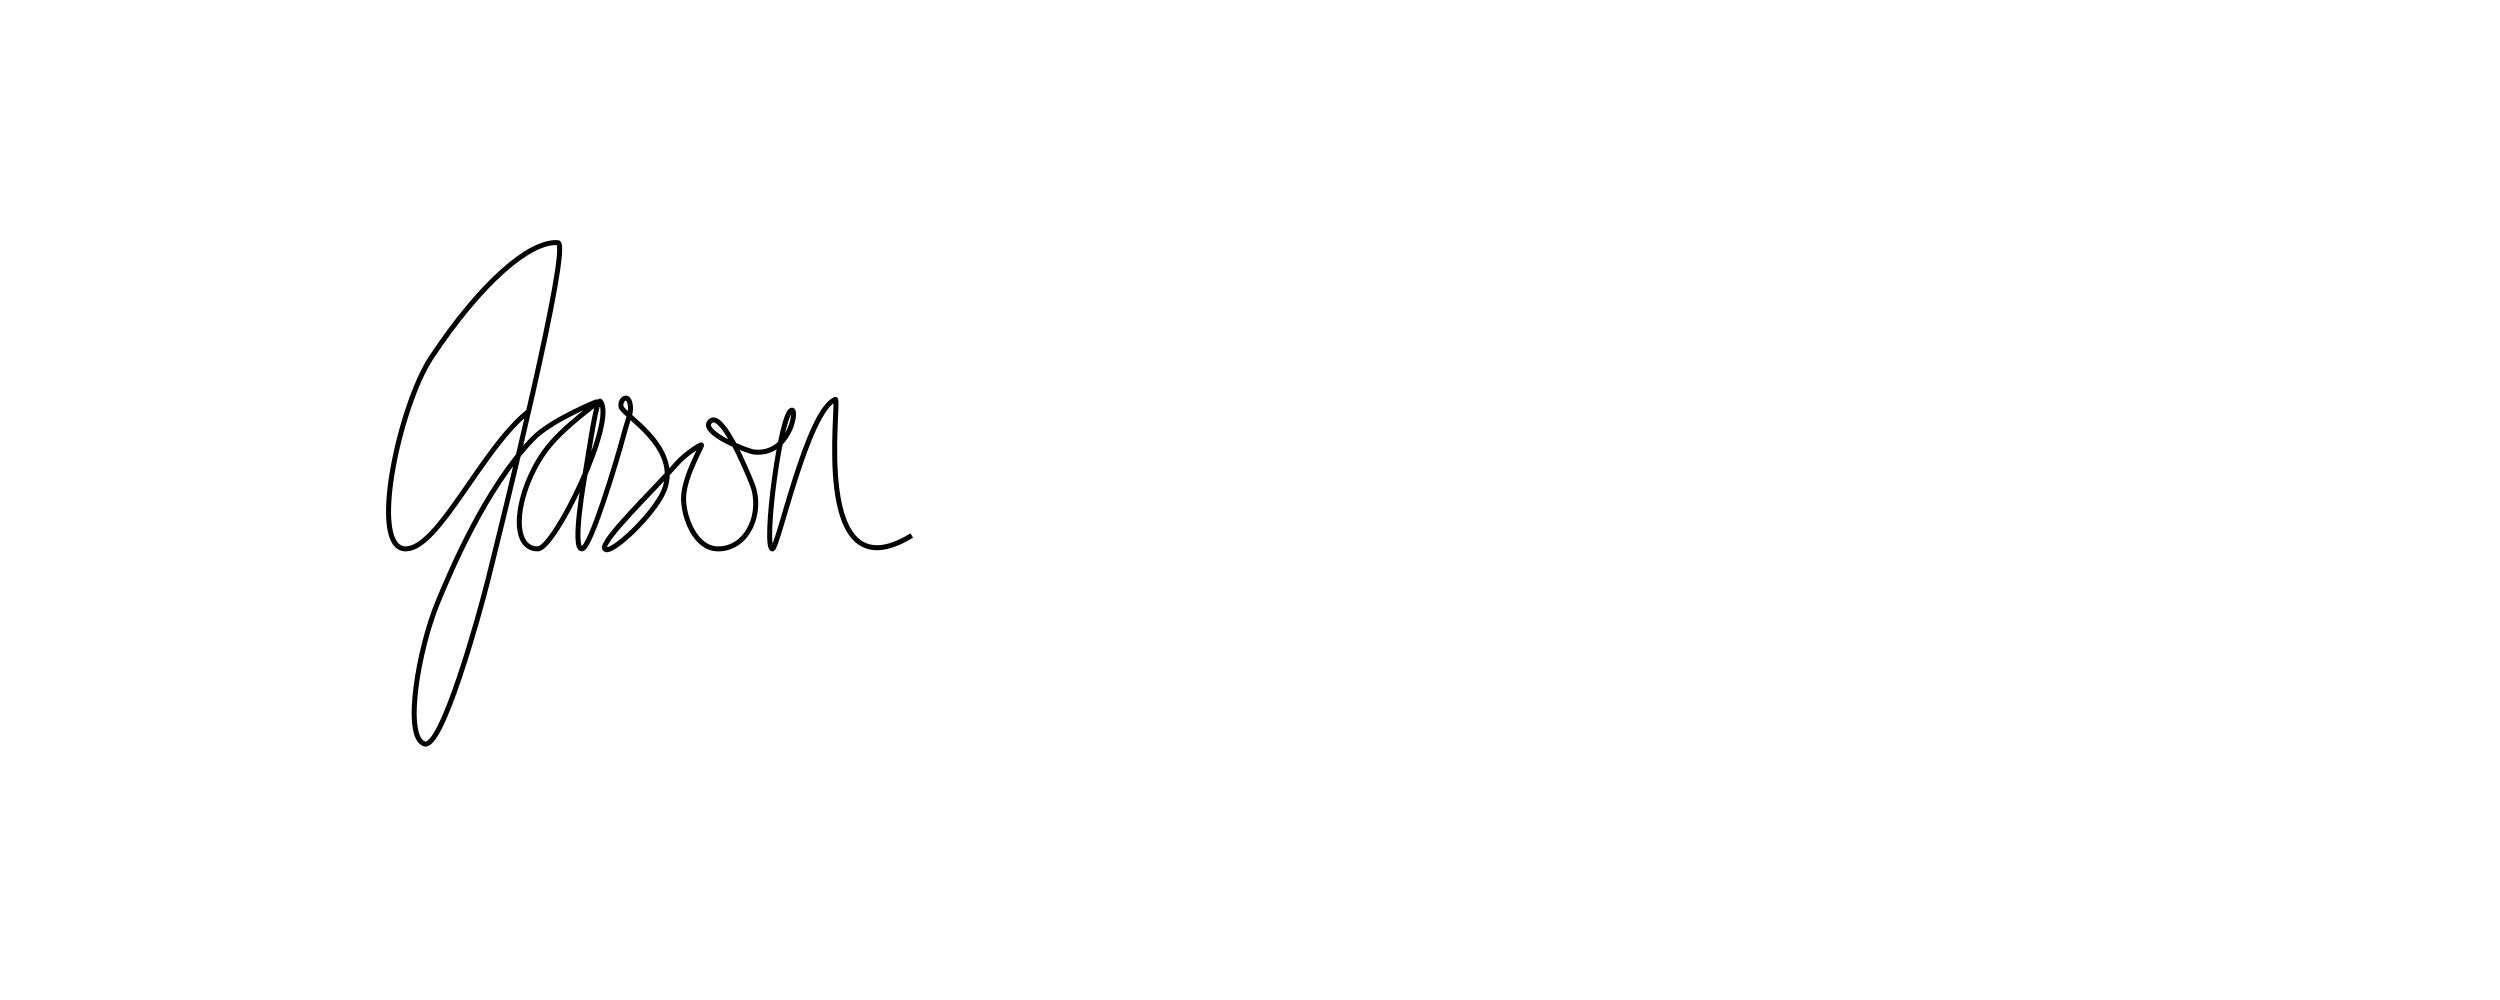
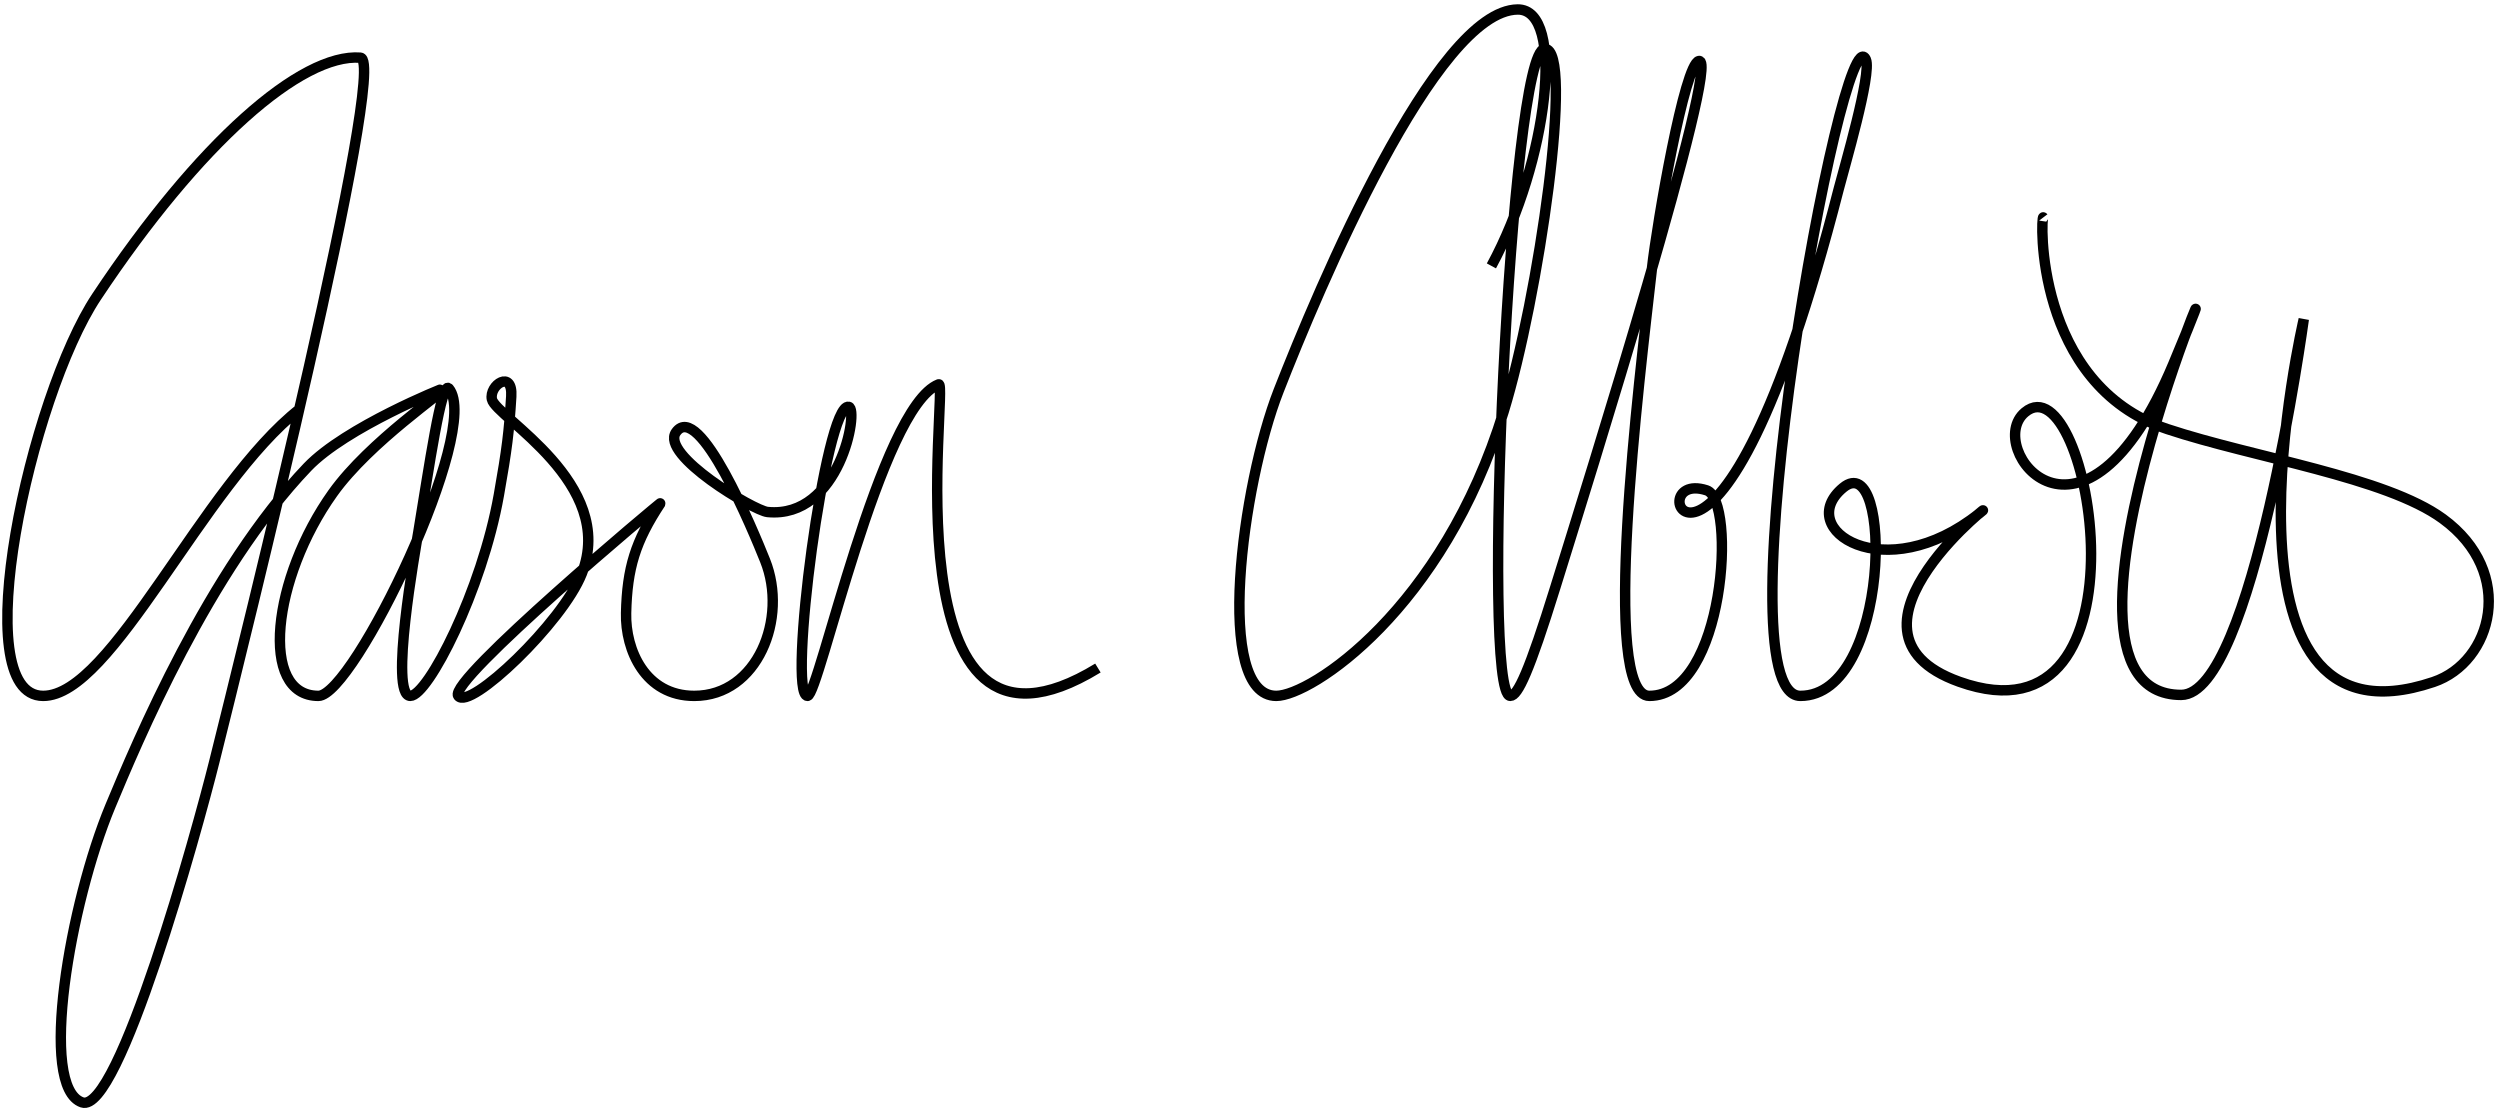
- <svg xmlns="http://www.w3.org/2000/svg" xmlns:ns1="https://boxy-svg.com" viewBox="0 0 500 200">
+ <svg xmlns="http://www.w3.org/2000/svg" xmlns:ns1="https://boxy-svg.com" viewBox="0 0 239.893 107.271" preserveAspectRatio="xMinYMin">
  <defs>
-     <ns1:grid x="0" y="0" width="77.245" height="21.955" />
+     <ns1:grid x="8.524" y="2.583" width="77.245" height="21.955" />
  </defs>
-   <path d="M 105.776 82.233 C 96.409 89.576 87.779 109.775 81.144 109.775 C 73.618 109.775 79.9 81.063 86.263 71.48 C 96.099 56.665 105.907 48.108 111.584 48.534 C 114.317 48.739 100.345 104.963 97.561 116.098 C 95.884 122.806 88.378 149.982 84.878 148.781 C 80.634 147.325 83.726 129.628 87.597 120.338 C 90.115 114.295 97.034 97.737 106.513 87.82 C 110.164 84.001 119.598 80.209 119.629 80.24 C 119.857 80.468 112.5 85.322 108.937 90.315 C 103.136 98.445 101.811 109.775 107.556 109.775 C 110.934 109.775 123.288 84.176 120.074 80.277 C 119.37 79.423 118.149 88.01 117.14 94.066 C 116.857 95.763 114.336 109.775 116.372 109.775 C 118.07 109.775 123.38 92.077 124.702 87.107 C 125.737 83.218 126.271 82.677 126.058 81.044 C 125.718 78.44 123.912 79.938 124.202 81.317 C 124.563 83.035 136.226 89.358 132.831 98.033 C 130.995 102.723 122.036 111.252 120.969 109.775 C 119.929 108.336 131.061 97.663 135.167 92.938 C 137.182 90.62 140.245 88.804 140.306 89.002 C 140.409 89.334 136.816 95.237 136.716 99.568 C 136.634 103.115 138.915 109.775 143.619 109.775 C 149.685 109.775 152.634 102.332 150.415 96.784 C 149.269 93.92 144.072 81.353 141.867 84.476 C 140.325 86.66 149.533 90.281 150.827 90.409 C 157.787 91.095 159.428 82.257 158.446 82.039 C 156.215 81.545 152.519 109.775 154.49 109.775 C 155.568 109.775 161.483 82.074 167.071 79.882 C 168.119 79.471 161.801 119.692 182.353 107.102" style="stroke: rgb(0, 0, 0); fill: none; vector-effect: non-scaling-stroke;" />
+   <g>
+     <path d="M 28.776 39.233 C 19.409 46.576 10.779 66.775 4.144 66.775 C -3.382 66.775 2.9 38.063 9.263 28.48 C 19.099 13.665 28.907 5.108 34.584 5.534 C 37.317 5.739 23.345 61.963 20.561 73.098 C 18.884 79.806 11.378 106.982 7.878 105.781 C 3.634 104.325 6.726 86.628 10.597 77.338 C 13.115 71.295 20.034 54.737 29.513 44.82 C 33.164 41.001 42.598 37.209 42.629 37.24 C 42.857 37.468 35.5 42.322 31.937 47.315 C 26.136 55.445 24.811 66.775 30.556 66.775 C 33.934 66.775 46.288 41.176 43.074 37.277 C 42.37 36.423 41.149 45.01 40.14 51.066 C 39.857 52.763 37.336 66.775 39.372 66.775 C 41.07 66.775 46.246 56.659 47.871 47.493 C 48.658 43.055 48.848 41.454 49.058 38.044 C 49.22 35.423 46.912 36.938 47.202 38.317 C 47.563 40.035 59.226 46.358 55.831 55.033 C 53.995 59.723 45.036 68.252 43.969 66.775 C 42.929 65.336 63.511 48.094 63.397 48.267 C 60.964 51.951 60.178 54.502 60.078 58.833 C 59.996 62.38 61.915 66.775 66.619 66.775 C 72.685 66.775 75.634 59.332 73.415 53.784 C 72.269 50.92 67.072 38.353 64.867 41.476 C 63.325 43.66 72.352 49.002 73.646 49.13 C 80.606 49.816 82.428 39.257 81.446 39.039 C 79.215 38.545 75.519 66.775 77.49 66.775 C 78.568 66.775 84.483 39.074 90.071 36.882 C 91.119 36.471 84.801 76.692 105.353 64.102" style="stroke: rgb(0, 0, 0); fill: none; vector-effect: non-scaling-stroke;">
+       </path>
+     <path d="M 143.111 25.514 C 148.537 15.507 150.268 0.87 145.635 0.91 C 137.734 0.978 126.502 27.747 122.698 37.486 C 119.143 46.588 116.487 66.775 122.468 66.775 C 125.76 66.775 138.463 58.49 144.289 39.485 C 147.634 28.572 151.099 4.686 148.231 4.688 C 144.923 4.69 142.071 66.775 144.923 66.775 C 145.65 66.775 146.735 64.437 149.237 56.381 C 152.261 46.643 165.181 5.454 163.028 5.852 C 161.643 6.108 159.018 21.326 158.516 25.764 C 157.28 36.681 153.542 66.775 158.266 66.775 C 165.529 66.775 166.643 47.976 163.76 47.049 C 156.826 44.82 164.656 64.035 176.444 18.115 C 176.961 16.102 179.626 7.072 179.046 5.72 C 176.841 0.582 164.809 66.775 172.756 66.775 C 181.436 66.775 181.643 42.822 176.852 46.803 C 172.082 50.767 180.828 56.546 189.933 49.262 C 192.991 46.816 174.405 60.556 188.007 65.42 C 207.084 72.242 200.553 34.343 194.31 39.56 C 190.282 42.925 199.855 55.615 208.546 34.921 C 217.814 12.853 193.091 66.682 209.299 66.682 C 216.17 66.682 221.063 30.631 221.063 30.631 C 221.063 30.631 211.123 72.995 233.506 65.442 C 239.166 63.532 241.497 54.955 234.4 49.777 C 228.91 45.771 216.217 43.915 207.975 41.174 C 195.129 36.902 195.835 20.559 196.068 20.865" style="stroke: rgb(0, 0, 0); fill: none; vector-effect: non-scaling-stroke;">
+       </path>
+   </g>
</svg>
